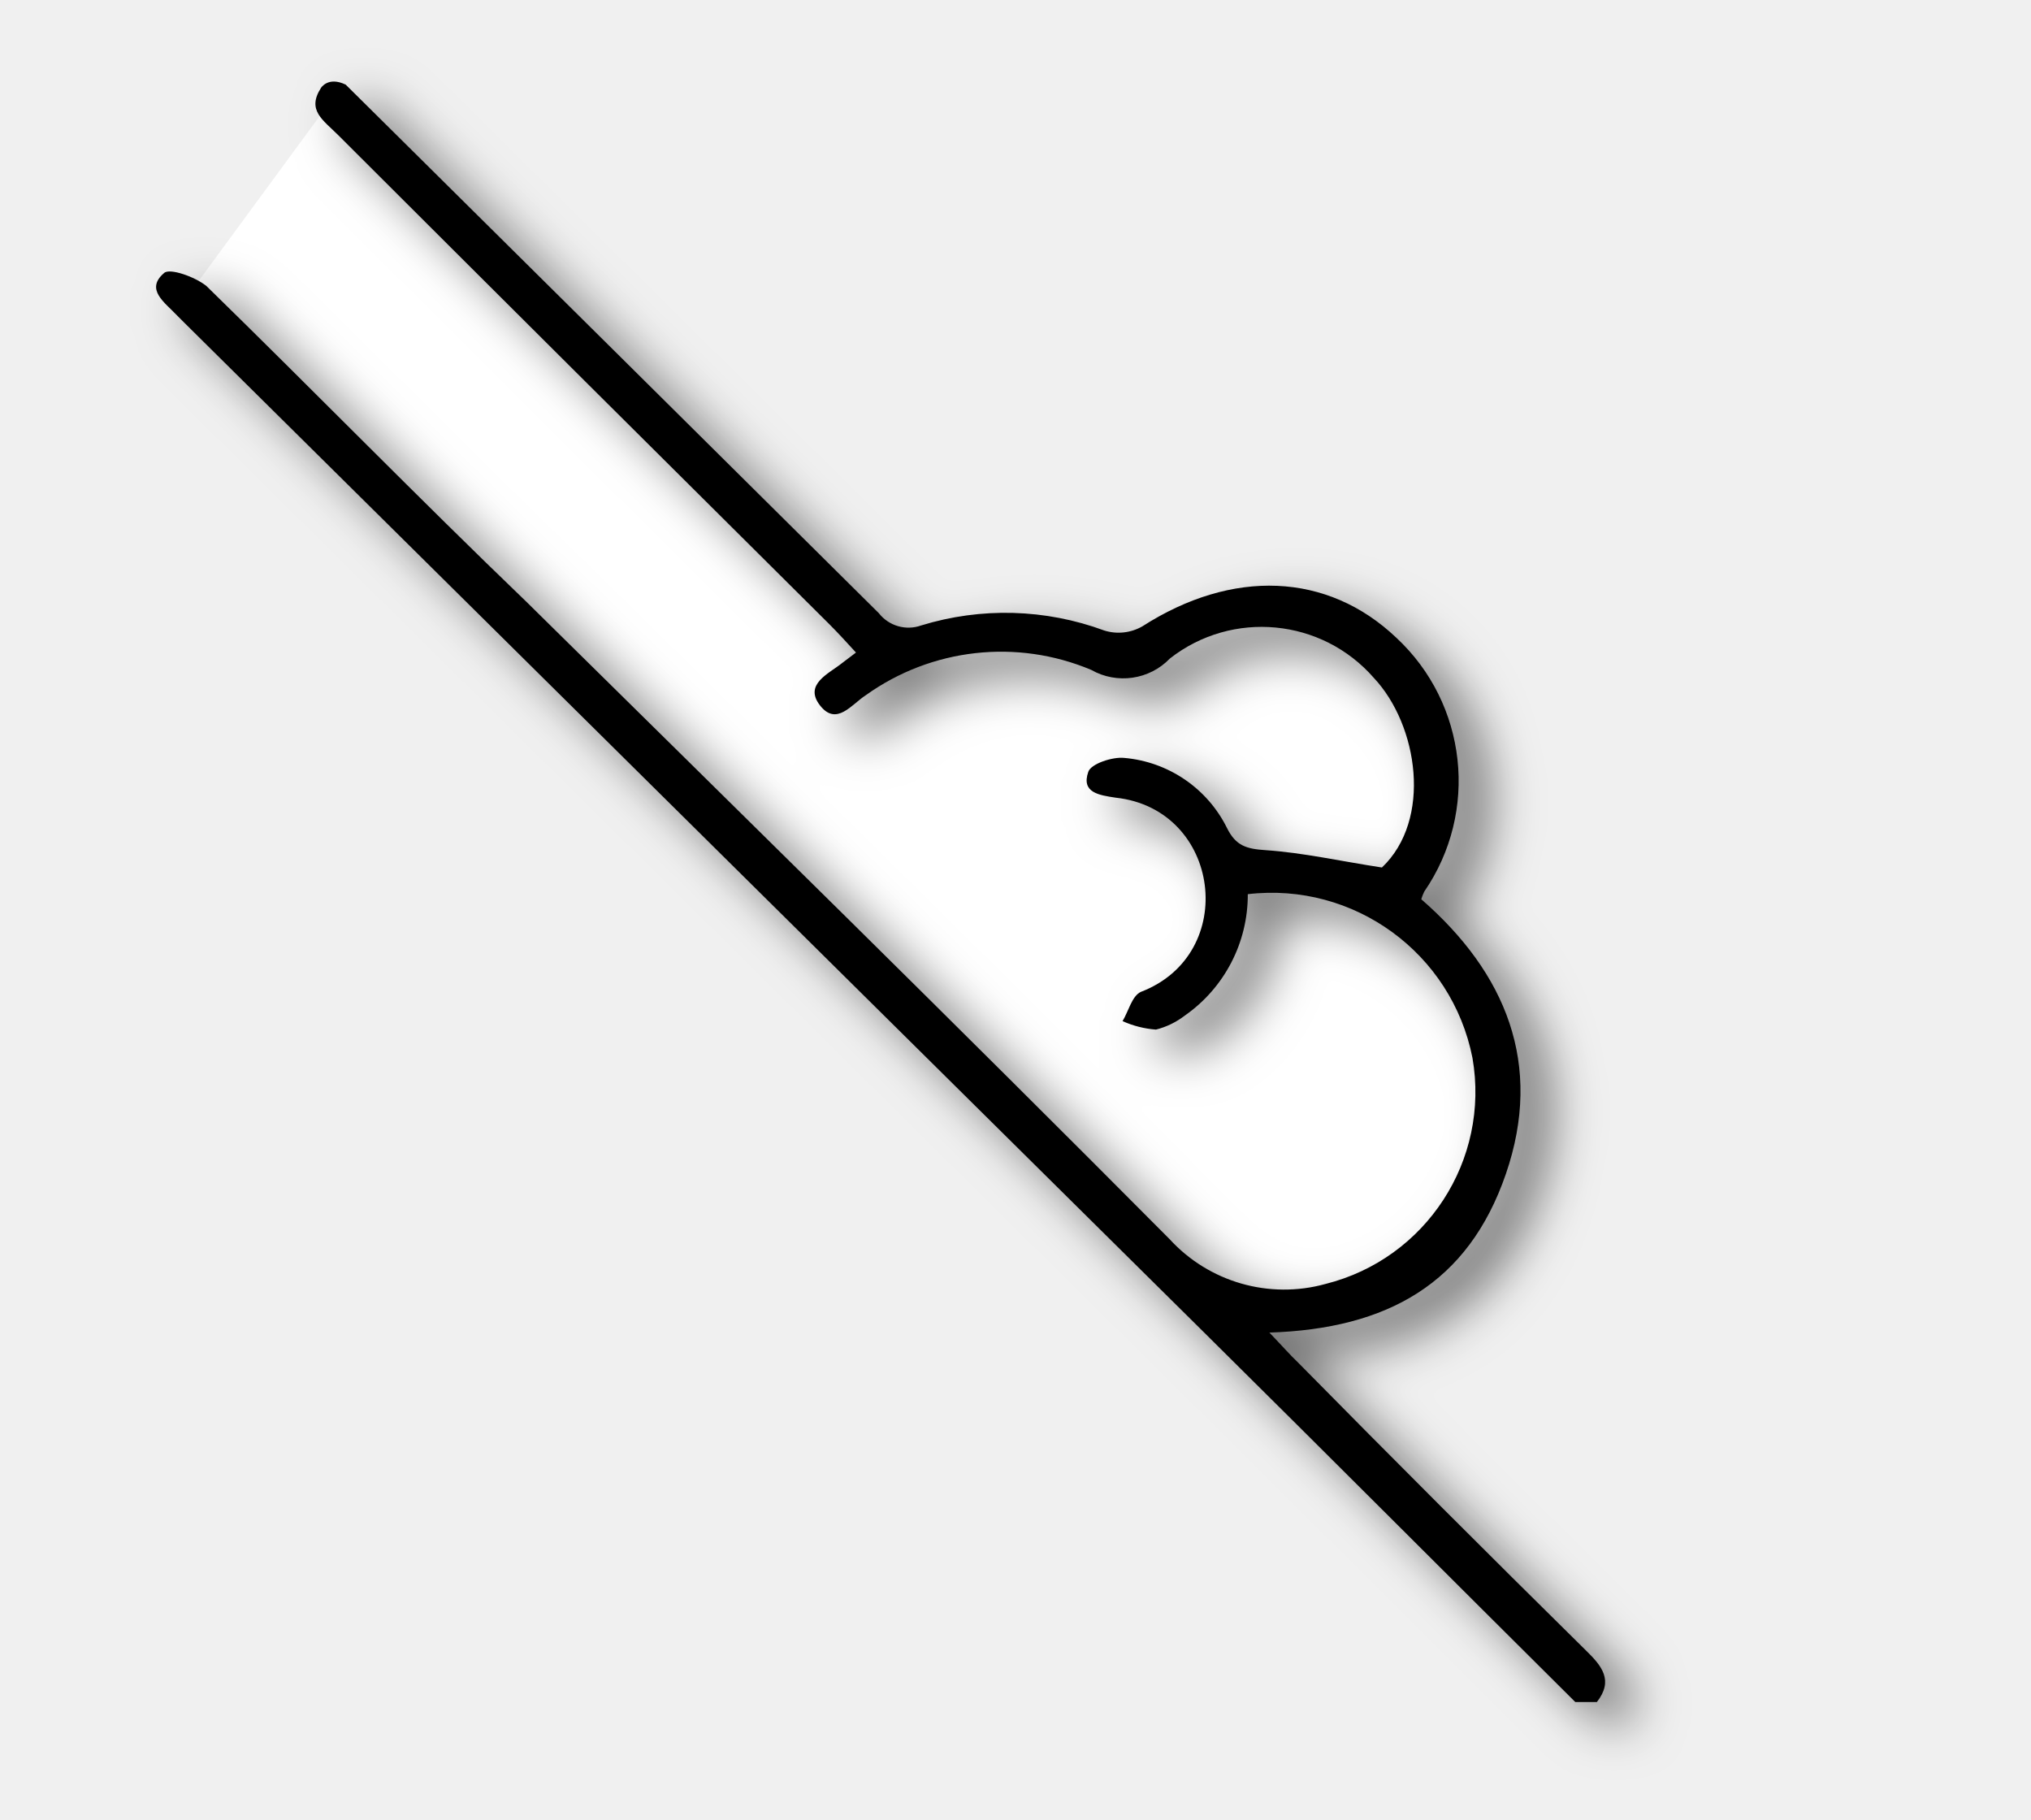
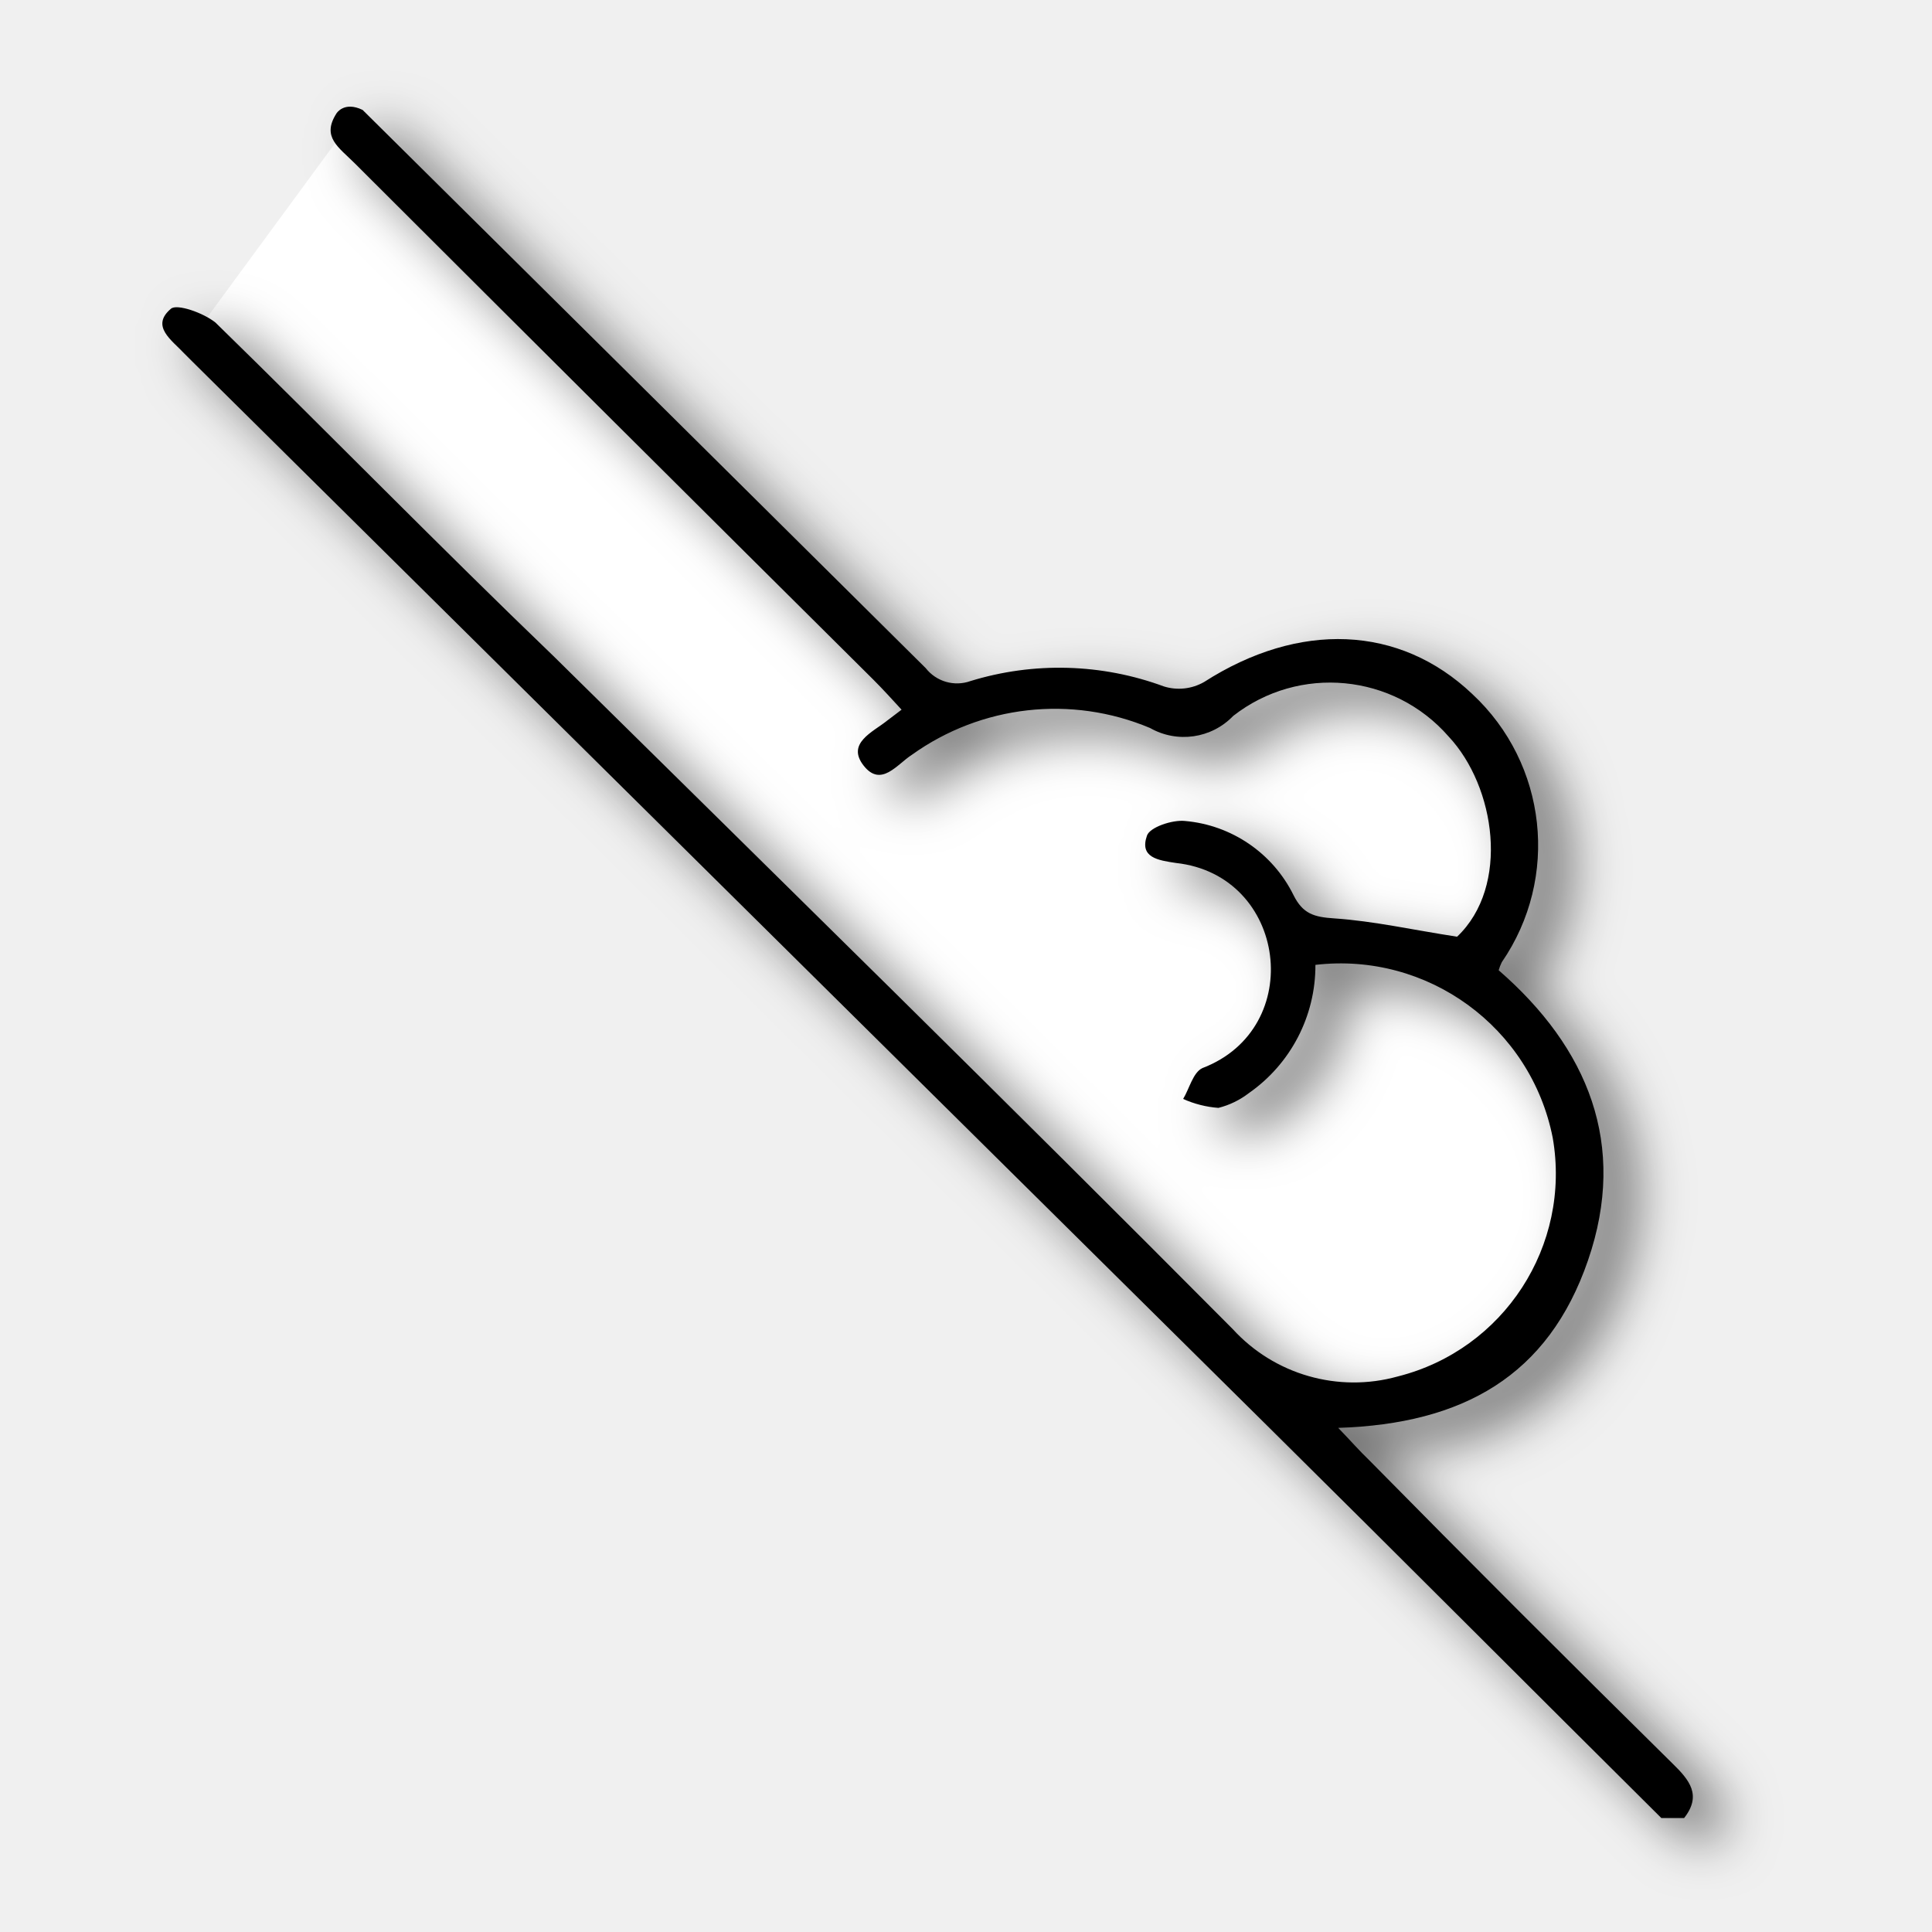
- <svg xmlns="http://www.w3.org/2000/svg" width="480px" height="430px" viewBox="0 0 48 43" version="1.1" id="svg1">
+ <svg xmlns="http://www.w3.org/2000/svg" width="24" height="24" viewBox="0 0 24 24" version="1.1" id="svg1">
  <defs id="defs1">
    <style id="style1">.c1{fill:#fff;}.c2{stroke:' +
          +getStaticCssColor() +
          ';stroke-miterlimit:10;stroke-width:0.2px;}</style>
-     <filter style="color-interpolation-filters:sRGB;" id="filter23" x="-0.042" y="-0.038" width="1.105" height="1.088">
+     <filter style="color-interpolation-filters:sRGB" id="filter23" x="-0.042" y="-0.038" width="1.105" height="1.088">
      <feFlood result="flood" in="SourceGraphic" flood-opacity="0.561" flood-color="rgb(0,0,0)" id="feFlood22" />
      <feGaussianBlur result="blur" in="SourceGraphic" stdDeviation="0.6" id="feGaussianBlur22" />
      <feOffset result="offset" in="blur" dx="0.7" dy="0.5" id="feOffset22" />
      <feComposite result="comp1" operator="in" in="flood" in2="offset" id="feComposite22" />
      <feComposite result="comp2" operator="over" in="SourceGraphic" in2="comp1" id="feComposite23" />
    </filter>
  </defs>
-   <polygon class="c1" points="7.69 2.56 4.29 7.19 29.29 31.19 32.29 30.19 33.29 30.19 35.29 26.19 35.29 24.19 33.29 21.19 33.29 21.19 33.29 20.19 34.29 18.19 33.29 16.19 31.29 14.19 29.29 14.19 27.29 15.19 26.29 15.19 22.29 15.19 21.29 15.19 19.29 13.19 7.69 2.56" id="polygon1" />
-   <path class="c2" d="m 8.17,2 c 4.2,4.16 8.4,8.323 12.6,12.49 0.236,0.302 0.639,0.419 1,0.29 1.417,-0.436 2.939,-0.394 4.33,0.12 0.301,0.094 0.627,0.057 0.9,-0.1 2.12,-1.36 4.37,-1.28 6,0.27 1.677,1.56 1.958,4.113 0.66,6 -0.028,0.058 -0.052,0.118 -0.07,0.18 2,1.74 2.89,3.9 2,6.49 -0.89,2.59 -2.8,3.66 -5.59,3.75 0.29,0.3 0.48,0.52 0.69,0.72 2.207,2.24 4.47,4.503 6.79,6.79 0.38,0.37 0.66,0.71 0.26,1.22 H 37.23 C 34.3,37.31 31.39,34.39 28.45,31.48 L 4.36,7.63 4.18,7.45 c -0.28,-0.3 -0.76,-0.61 -0.3,-1 0.13,-0.12 0.73,0.09 1,0.31 2.53,2.47 5,5 7.56,7.46 5.07,5 10.17,10 15.2,15.06 0.932,1.02 2.359,1.43 3.69,1.06 2.376,-0.597 3.889,-2.926 3.47,-5.34 -0.489,-2.478 -2.801,-4.163 -5.31,-3.87 0.005,1.143 -0.552,2.216 -1.49,2.87 -0.202,0.155 -0.433,0.268 -0.68,0.33 -0.273,-0.02 -0.54,-0.088 -0.79,-0.2 0.14,-0.23 0.22,-0.59 0.43,-0.69 2.336,-0.89 1.895,-4.319 -0.59,-4.59 -0.4,-0.06 -0.82,-0.12 -0.65,-0.61 0.06,-0.19 0.57,-0.36 0.85,-0.33 1.044,0.091 1.966,0.72 2.43,1.66 0.21,0.42 0.46,0.49 0.91,0.52 0.89,0.06 1.77,0.26 2.75,0.41 1.19,-1.13 0.86,-3.36 -0.19,-4.48 -1.229,-1.409 -3.346,-1.612 -4.82,-0.46 -0.485,0.505 -1.251,0.616 -1.86,0.27 -1.76,-0.741 -3.779,-0.513 -5.33,0.6 -0.33,0.21 -0.69,0.74 -1.08,0.24 -0.39,-0.5 0.21,-0.75 0.52,-1 l 0.33,-0.25 C 20.01,15.18 19.81,14.96 19.6,14.75 15.74,10.917 11.873,7.067 8,3.2 7.63,2.83 7.246,2.607 7.586,2.077 c 0,0 0.169,-0.278 0.584,-0.077 z" id="path1" style="filter:url(#filter23)" />
+   <polygon class="c1" points="21.29,15.19 19.29,13.19 7.69,2.56 4.29,7.19 29.29,31.19 32.29,30.19 33.29,30.19 35.29,26.19 35.29,24.19 33.29,21.19 33.29,20.19 34.29,18.19 33.29,16.19 31.29,14.19 29.29,14.19 27.29,15.19 26.29,15.19 22.29,15.19 " id="polygon1" transform="matrix(0.5551738,0,0,0.5551738,-0.03140239,0.2551525)" />
+   <path class="c2" d="m 8.17,2 c 4.2,4.16 8.4,8.323 12.6,12.49 0.236,0.302 0.639,0.419 1,0.29 1.417,-0.436 2.939,-0.394 4.33,0.12 0.301,0.094 0.627,0.057 0.9,-0.1 2.12,-1.36 4.37,-1.28 6,0.27 1.677,1.56 1.958,4.113 0.66,6 -0.028,0.058 -0.052,0.118 -0.07,0.18 2,1.74 2.89,3.9 2,6.49 -0.89,2.59 -2.8,3.66 -5.59,3.75 0.29,0.3 0.48,0.52 0.69,0.72 2.207,2.24 4.47,4.503 6.79,6.79 0.38,0.37 0.66,0.71 0.26,1.22 H 37.23 C 34.3,37.31 31.39,34.39 28.45,31.48 L 4.36,7.63 4.18,7.45 c -0.28,-0.3 -0.76,-0.61 -0.3,-1 0.13,-0.12 0.73,0.09 1,0.31 2.53,2.47 5,5 7.56,7.46 5.07,5 10.17,10 15.2,15.06 0.932,1.02 2.359,1.43 3.69,1.06 2.376,-0.597 3.889,-2.926 3.47,-5.34 -0.489,-2.478 -2.801,-4.163 -5.31,-3.87 0.005,1.143 -0.552,2.216 -1.49,2.87 -0.202,0.155 -0.433,0.268 -0.68,0.33 -0.273,-0.02 -0.54,-0.088 -0.79,-0.2 0.14,-0.23 0.22,-0.59 0.43,-0.69 2.336,-0.89 1.895,-4.319 -0.59,-4.59 -0.4,-0.06 -0.82,-0.12 -0.65,-0.61 0.06,-0.19 0.57,-0.36 0.85,-0.33 1.044,0.091 1.966,0.72 2.43,1.66 0.21,0.42 0.46,0.49 0.91,0.52 0.89,0.06 1.77,0.26 2.75,0.41 1.19,-1.13 0.86,-3.36 -0.19,-4.48 -1.229,-1.409 -3.346,-1.612 -4.82,-0.46 -0.485,0.505 -1.251,0.616 -1.86,0.27 -1.76,-0.741 -3.779,-0.513 -5.33,0.6 -0.33,0.21 -0.69,0.74 -1.08,0.24 -0.39,-0.5 0.21,-0.75 0.52,-1 l 0.33,-0.25 C 20.01,15.18 19.81,14.96 19.6,14.75 15.74,10.917 11.873,7.067 8,3.2 7.63,2.83 7.246,2.607 7.586,2.077 c 0,0 0.169,-0.278 0.584,-0.077 z" id="path1" style="filter:url(#filter23)" transform="matrix(0.5551738,0,0,0.5551738,-0.03140239,0.2551525)" />
</svg>
